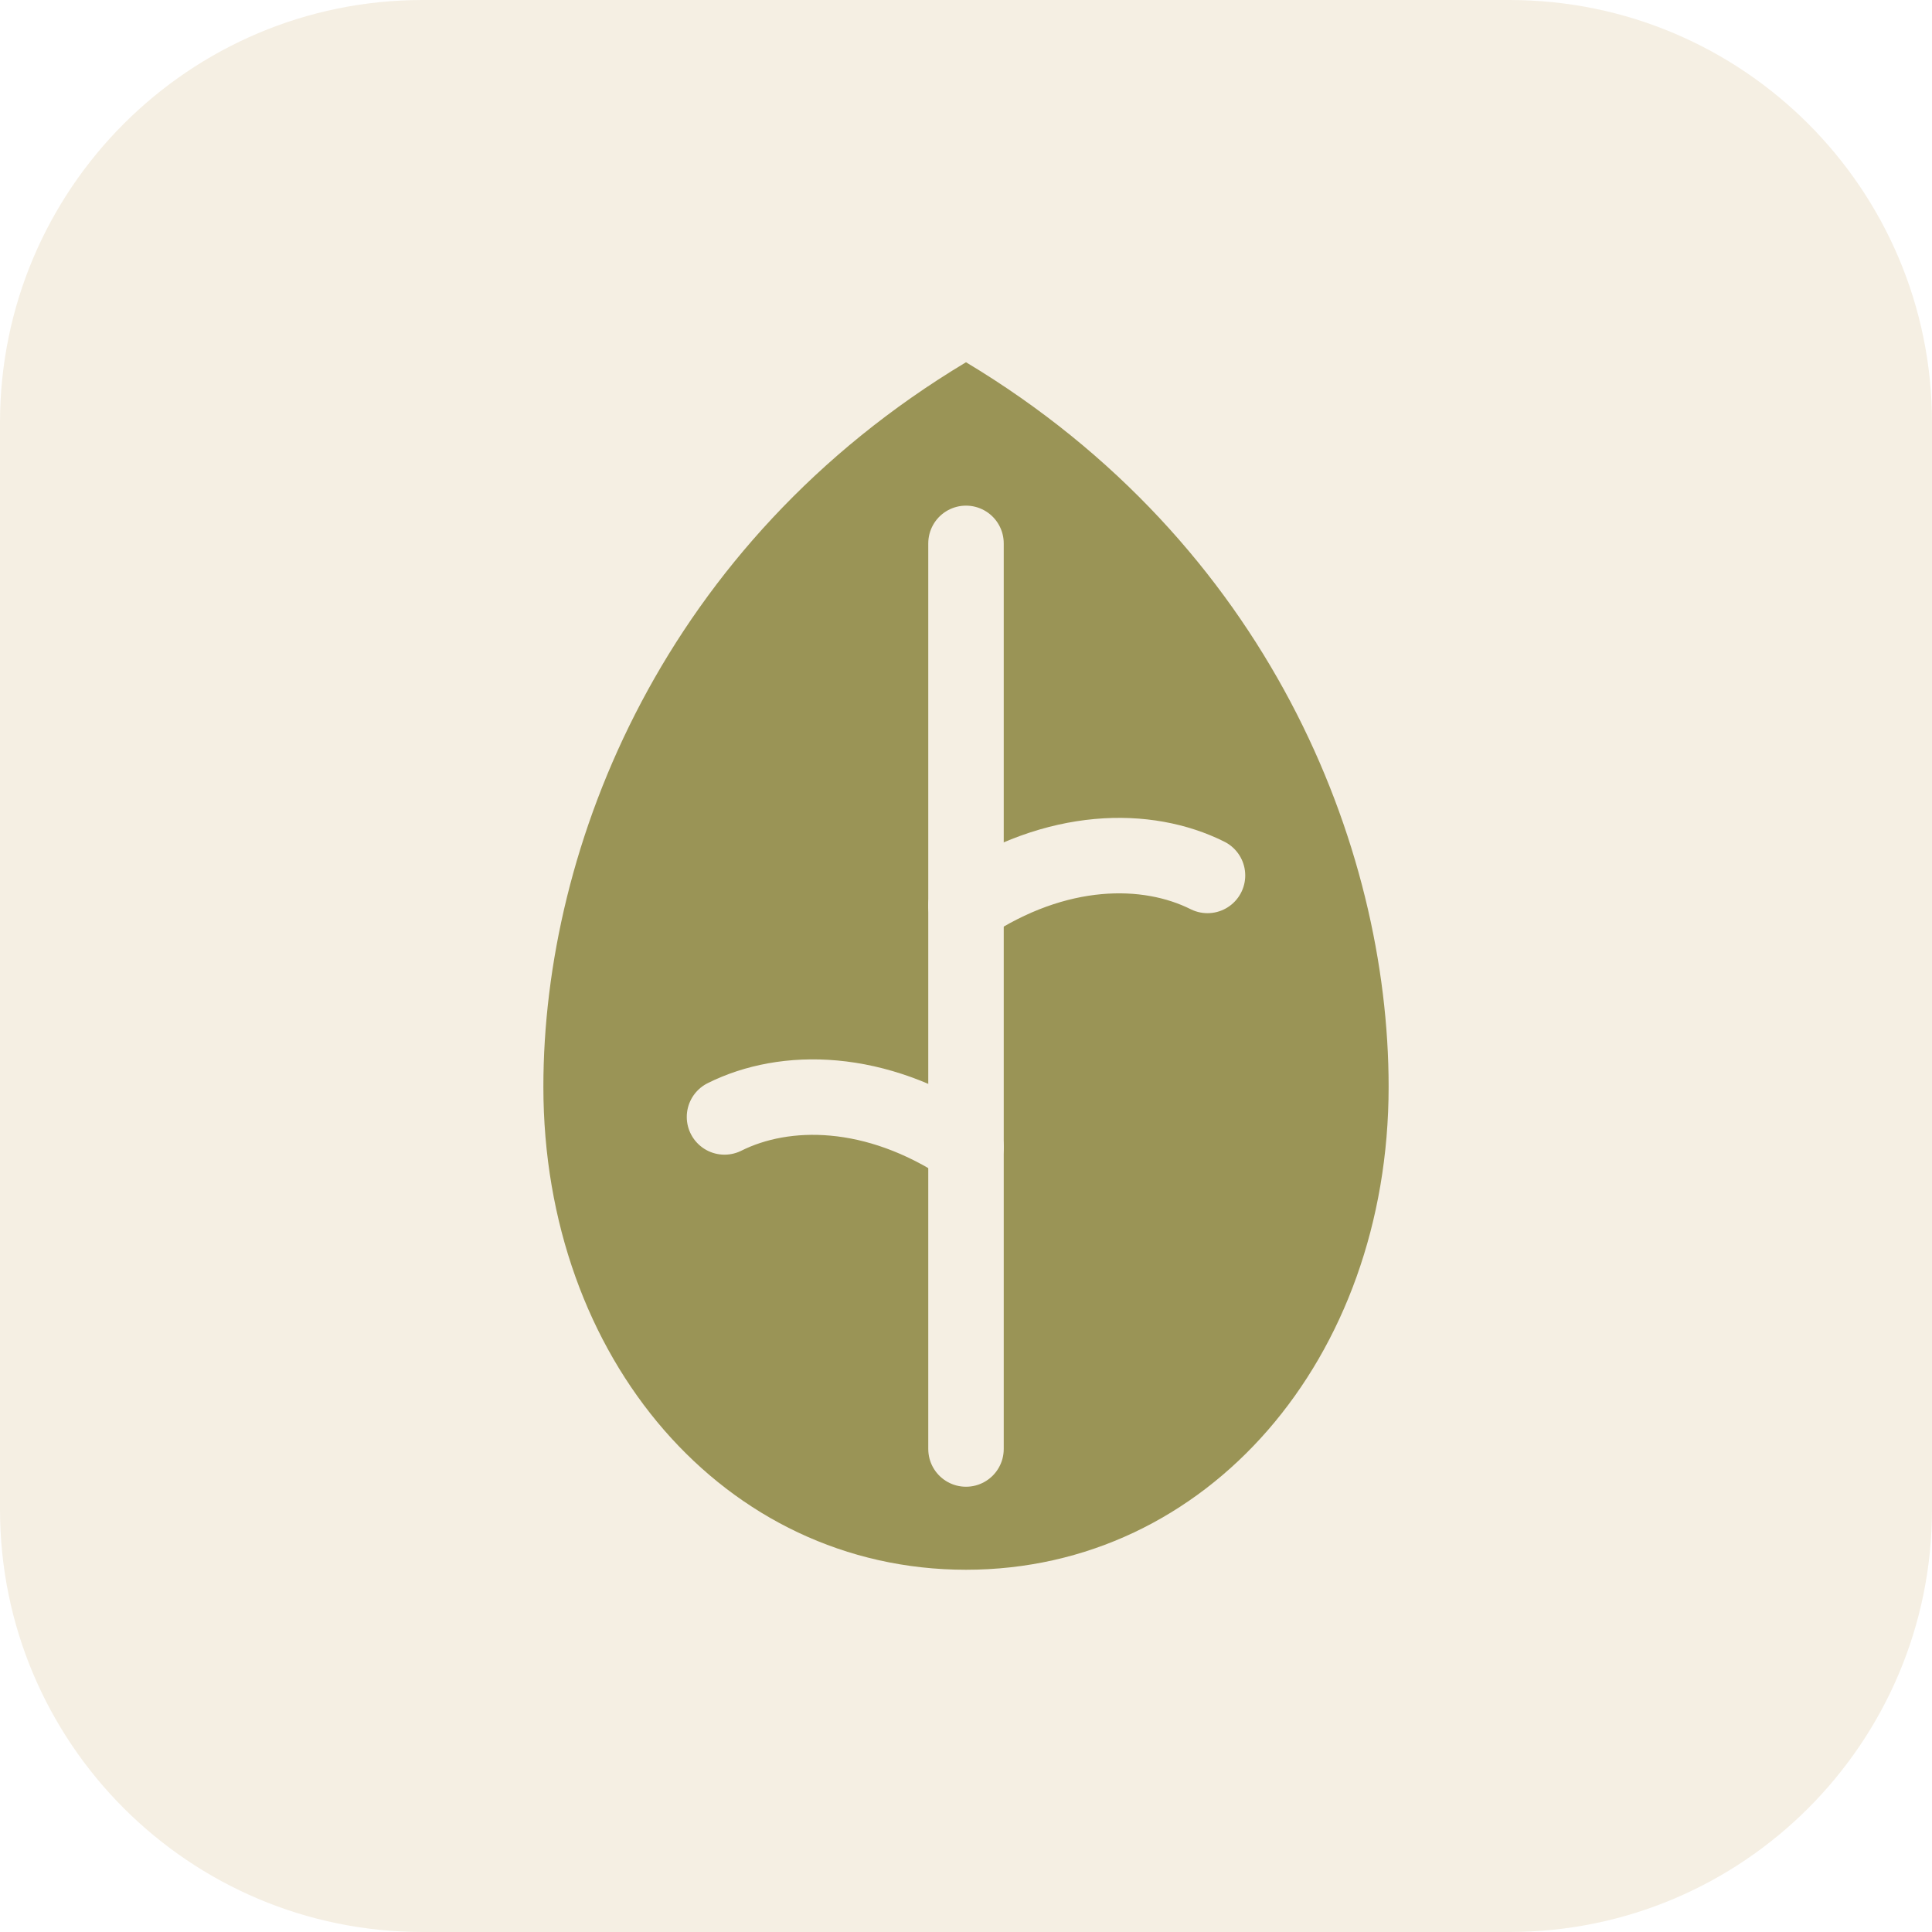
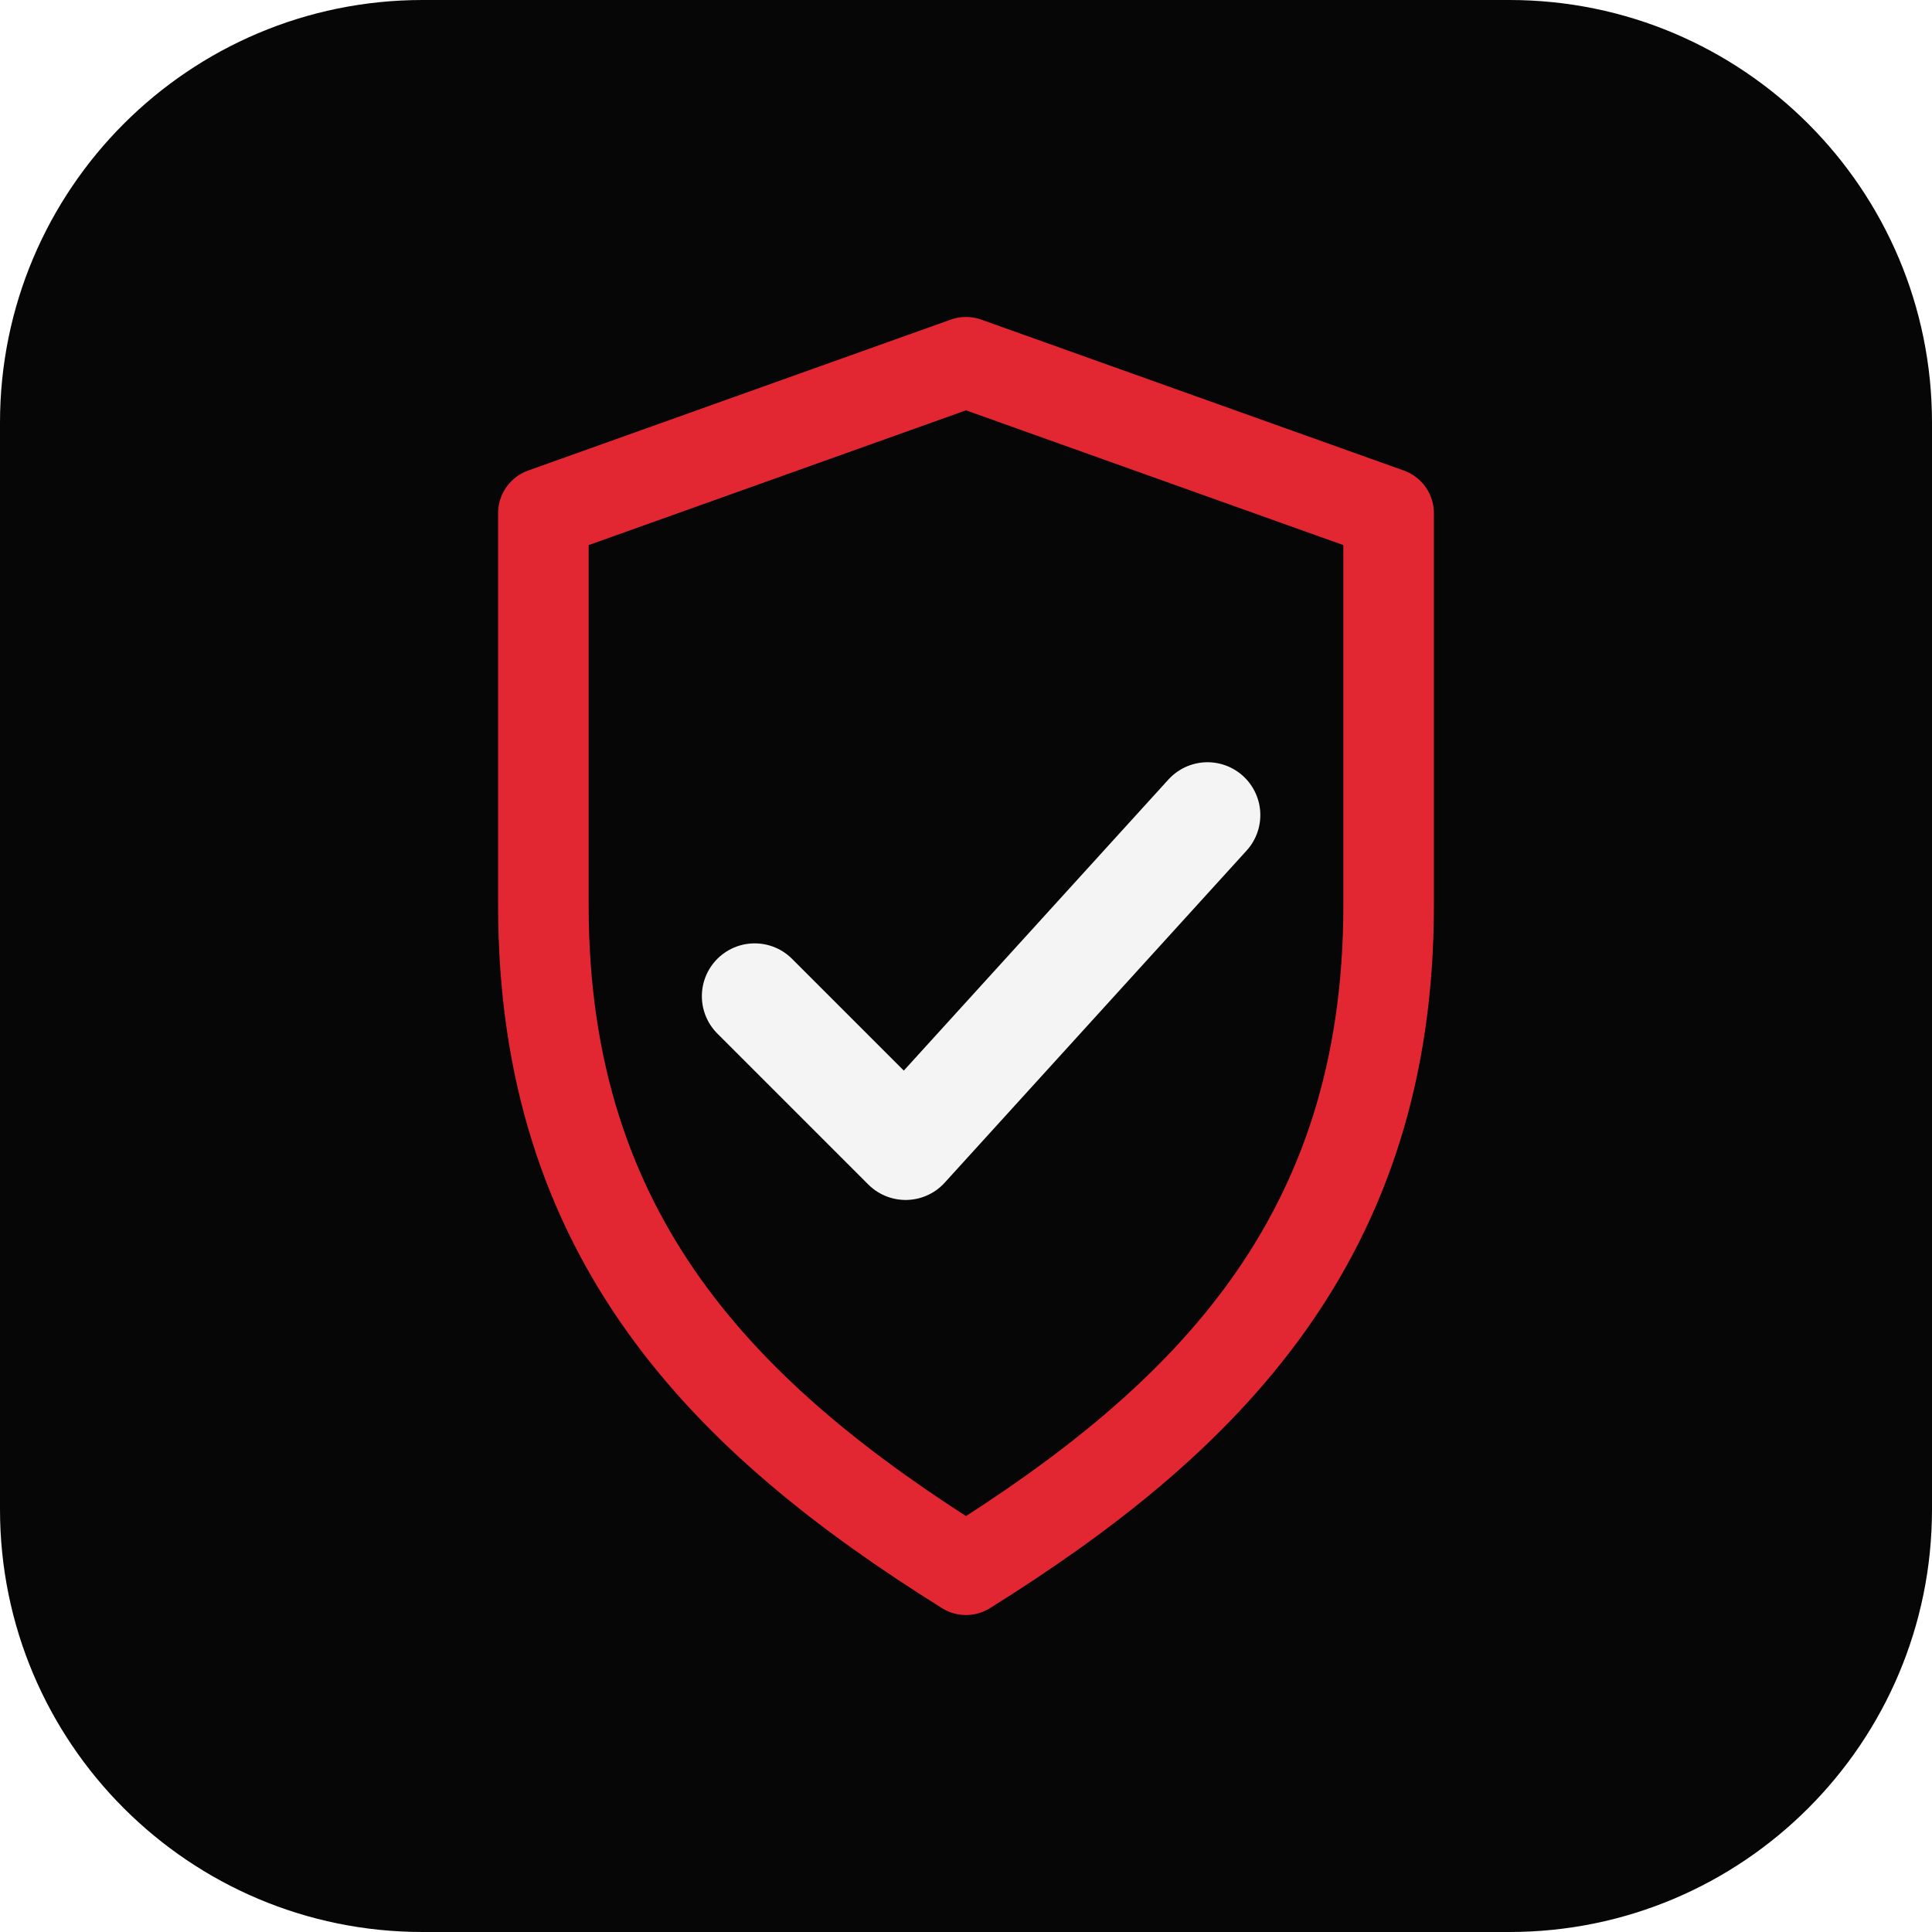
<svg xmlns="http://www.w3.org/2000/svg" viewBox="0 0 64 64">
-   <rect width="64" height="64" rx="14" fill="#F5EFE3" />
-   <path d="M32 12c10 6 14 16 14 24 0 9-6 16-14 16S18 45 18 36c0-8 4-18 14-24z" fill="#9A9456" />
-   <path d="M32 18v30" stroke="#F5EFE3" stroke-width="2.5" stroke-linecap="round" />
-   <path d="M32 30c3-2 6-2 8-1M32 38c-3-2-6-2-8-1" stroke="#F5EFE3" stroke-width="2.5" stroke-linecap="round" fill="none" />
+   <rect width="64" height="64" rx="14" fill="#060607" />
+   <path d="M32 12l14 5v13c0 11-6 17-14 22-8-5-14-11-14-22V17l14-5z" fill="none" stroke="#E22732" stroke-width="3" stroke-linejoin="round" />
+   <path d="M25 33l5 5 10-11" fill="none" stroke="#F4F4F5" stroke-width="3.5" stroke-linecap="round" stroke-linejoin="round" />
</svg>
